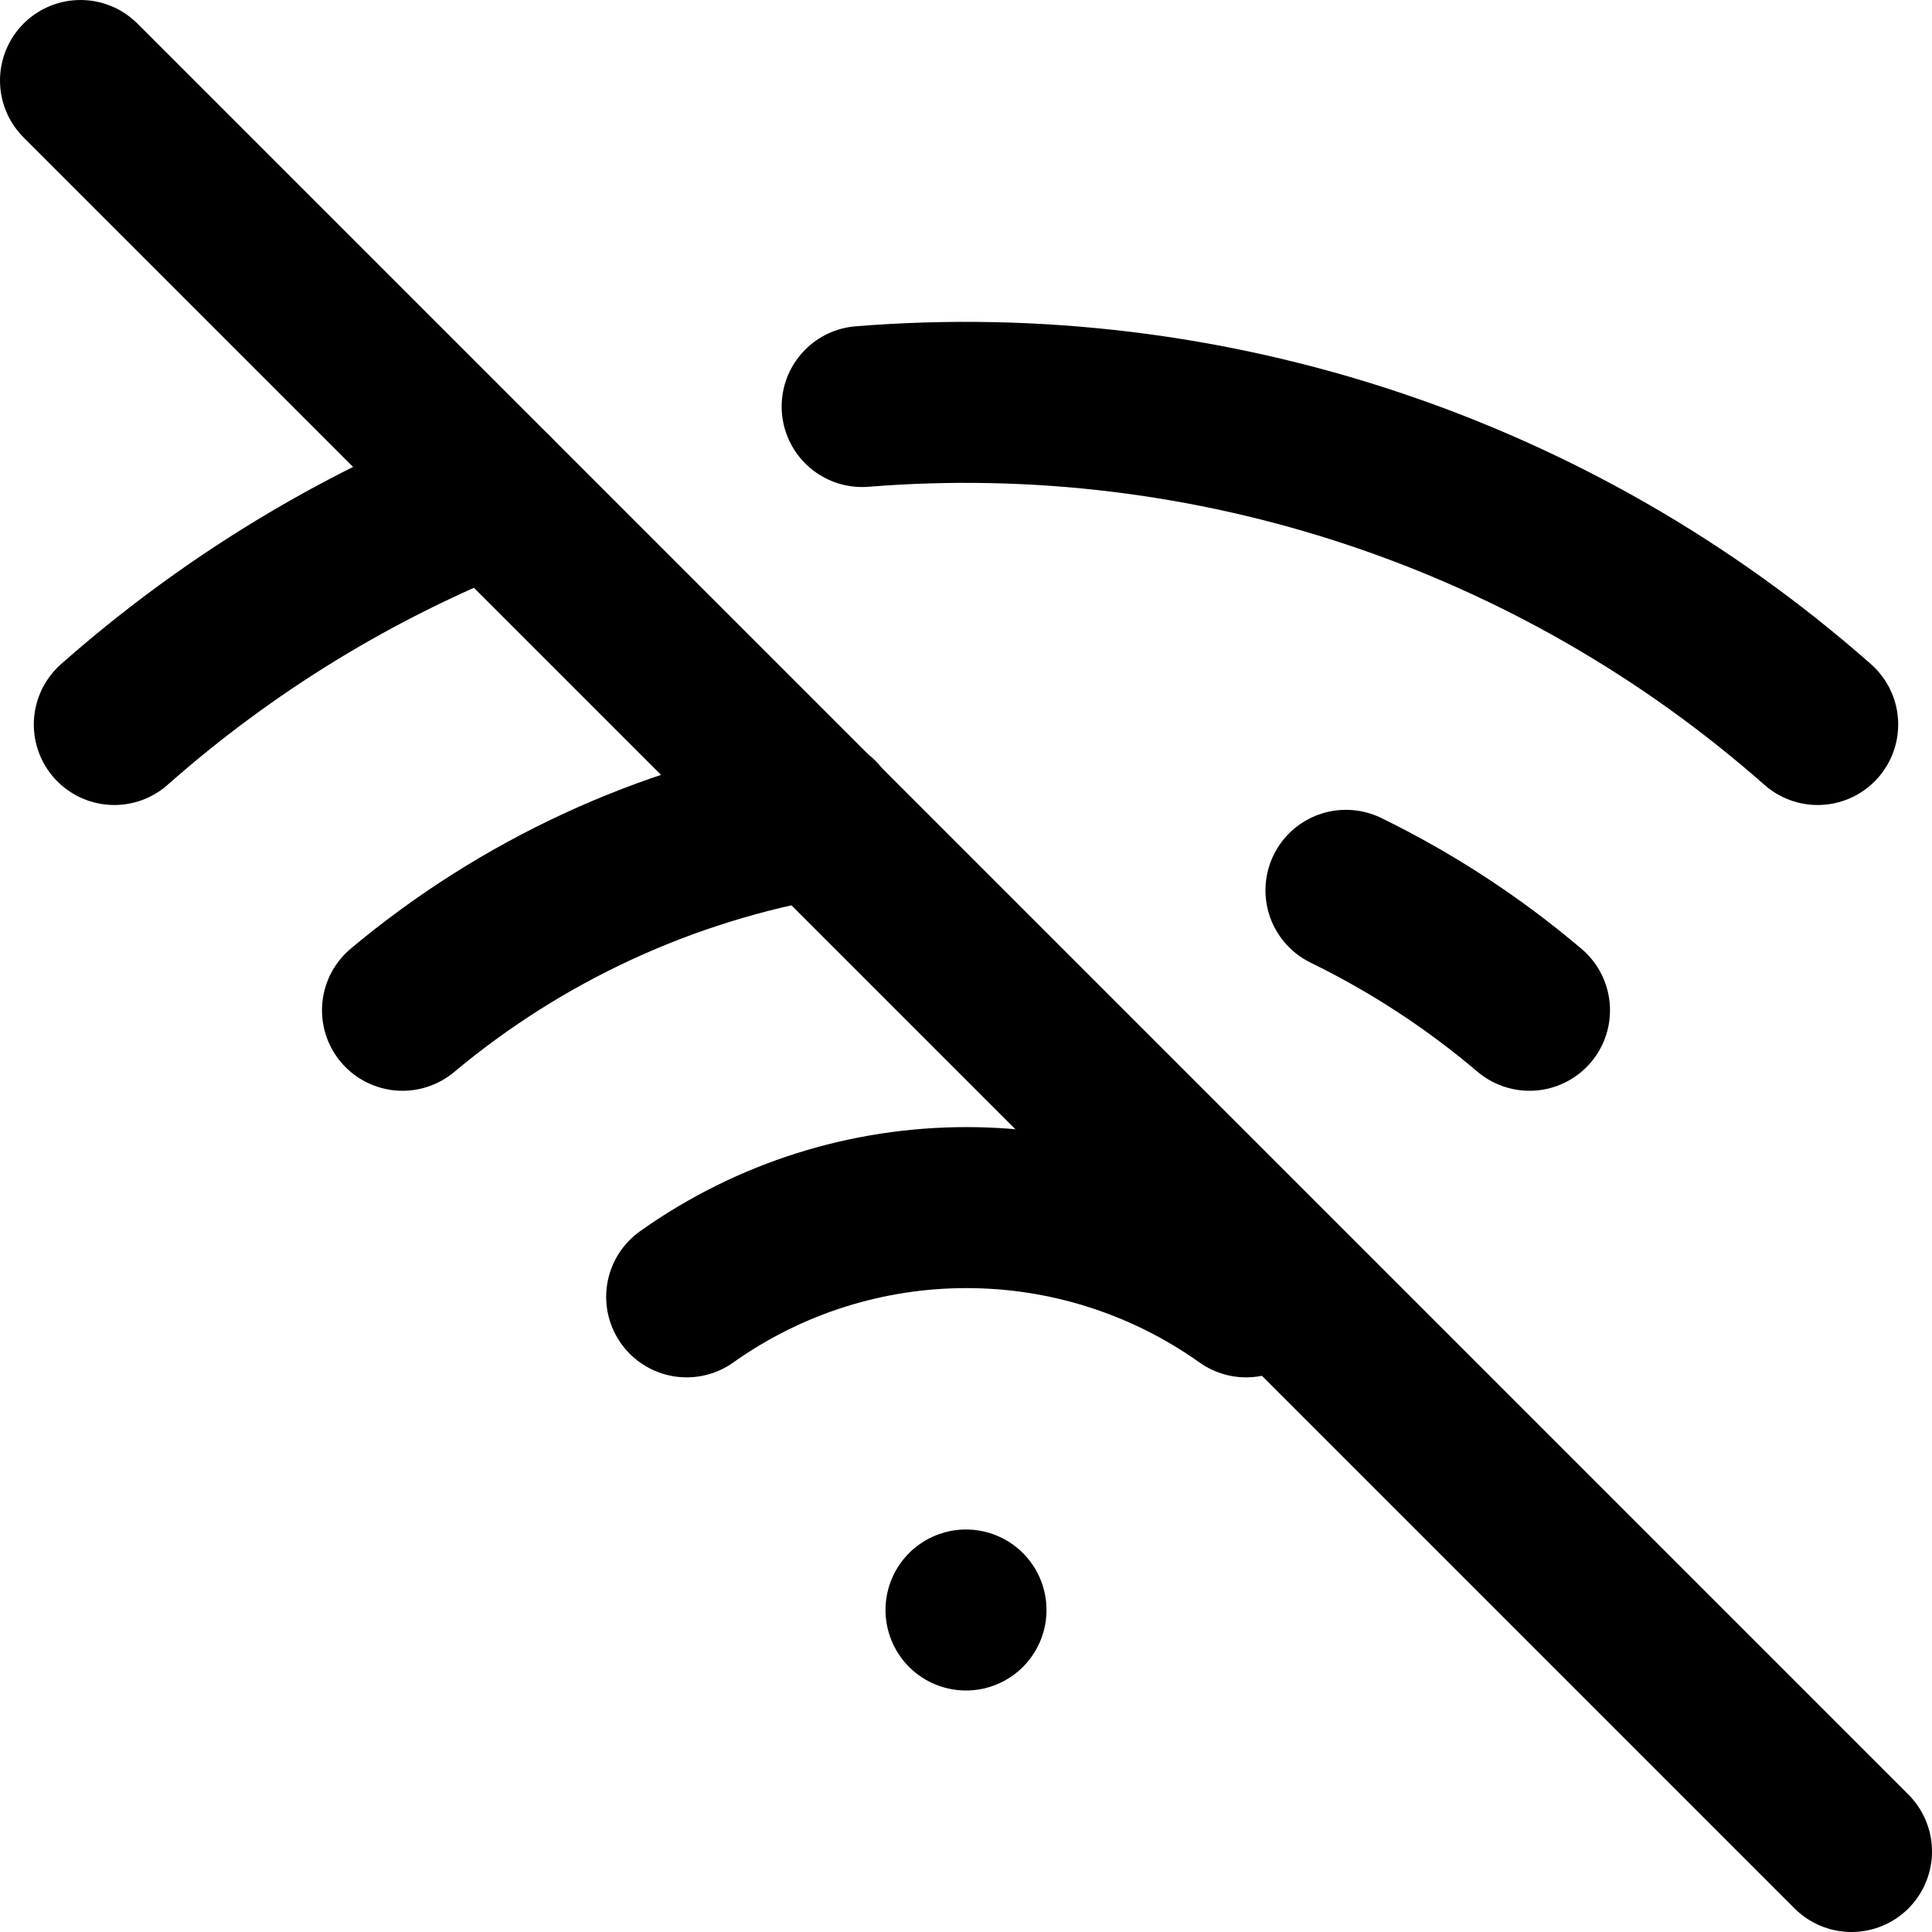
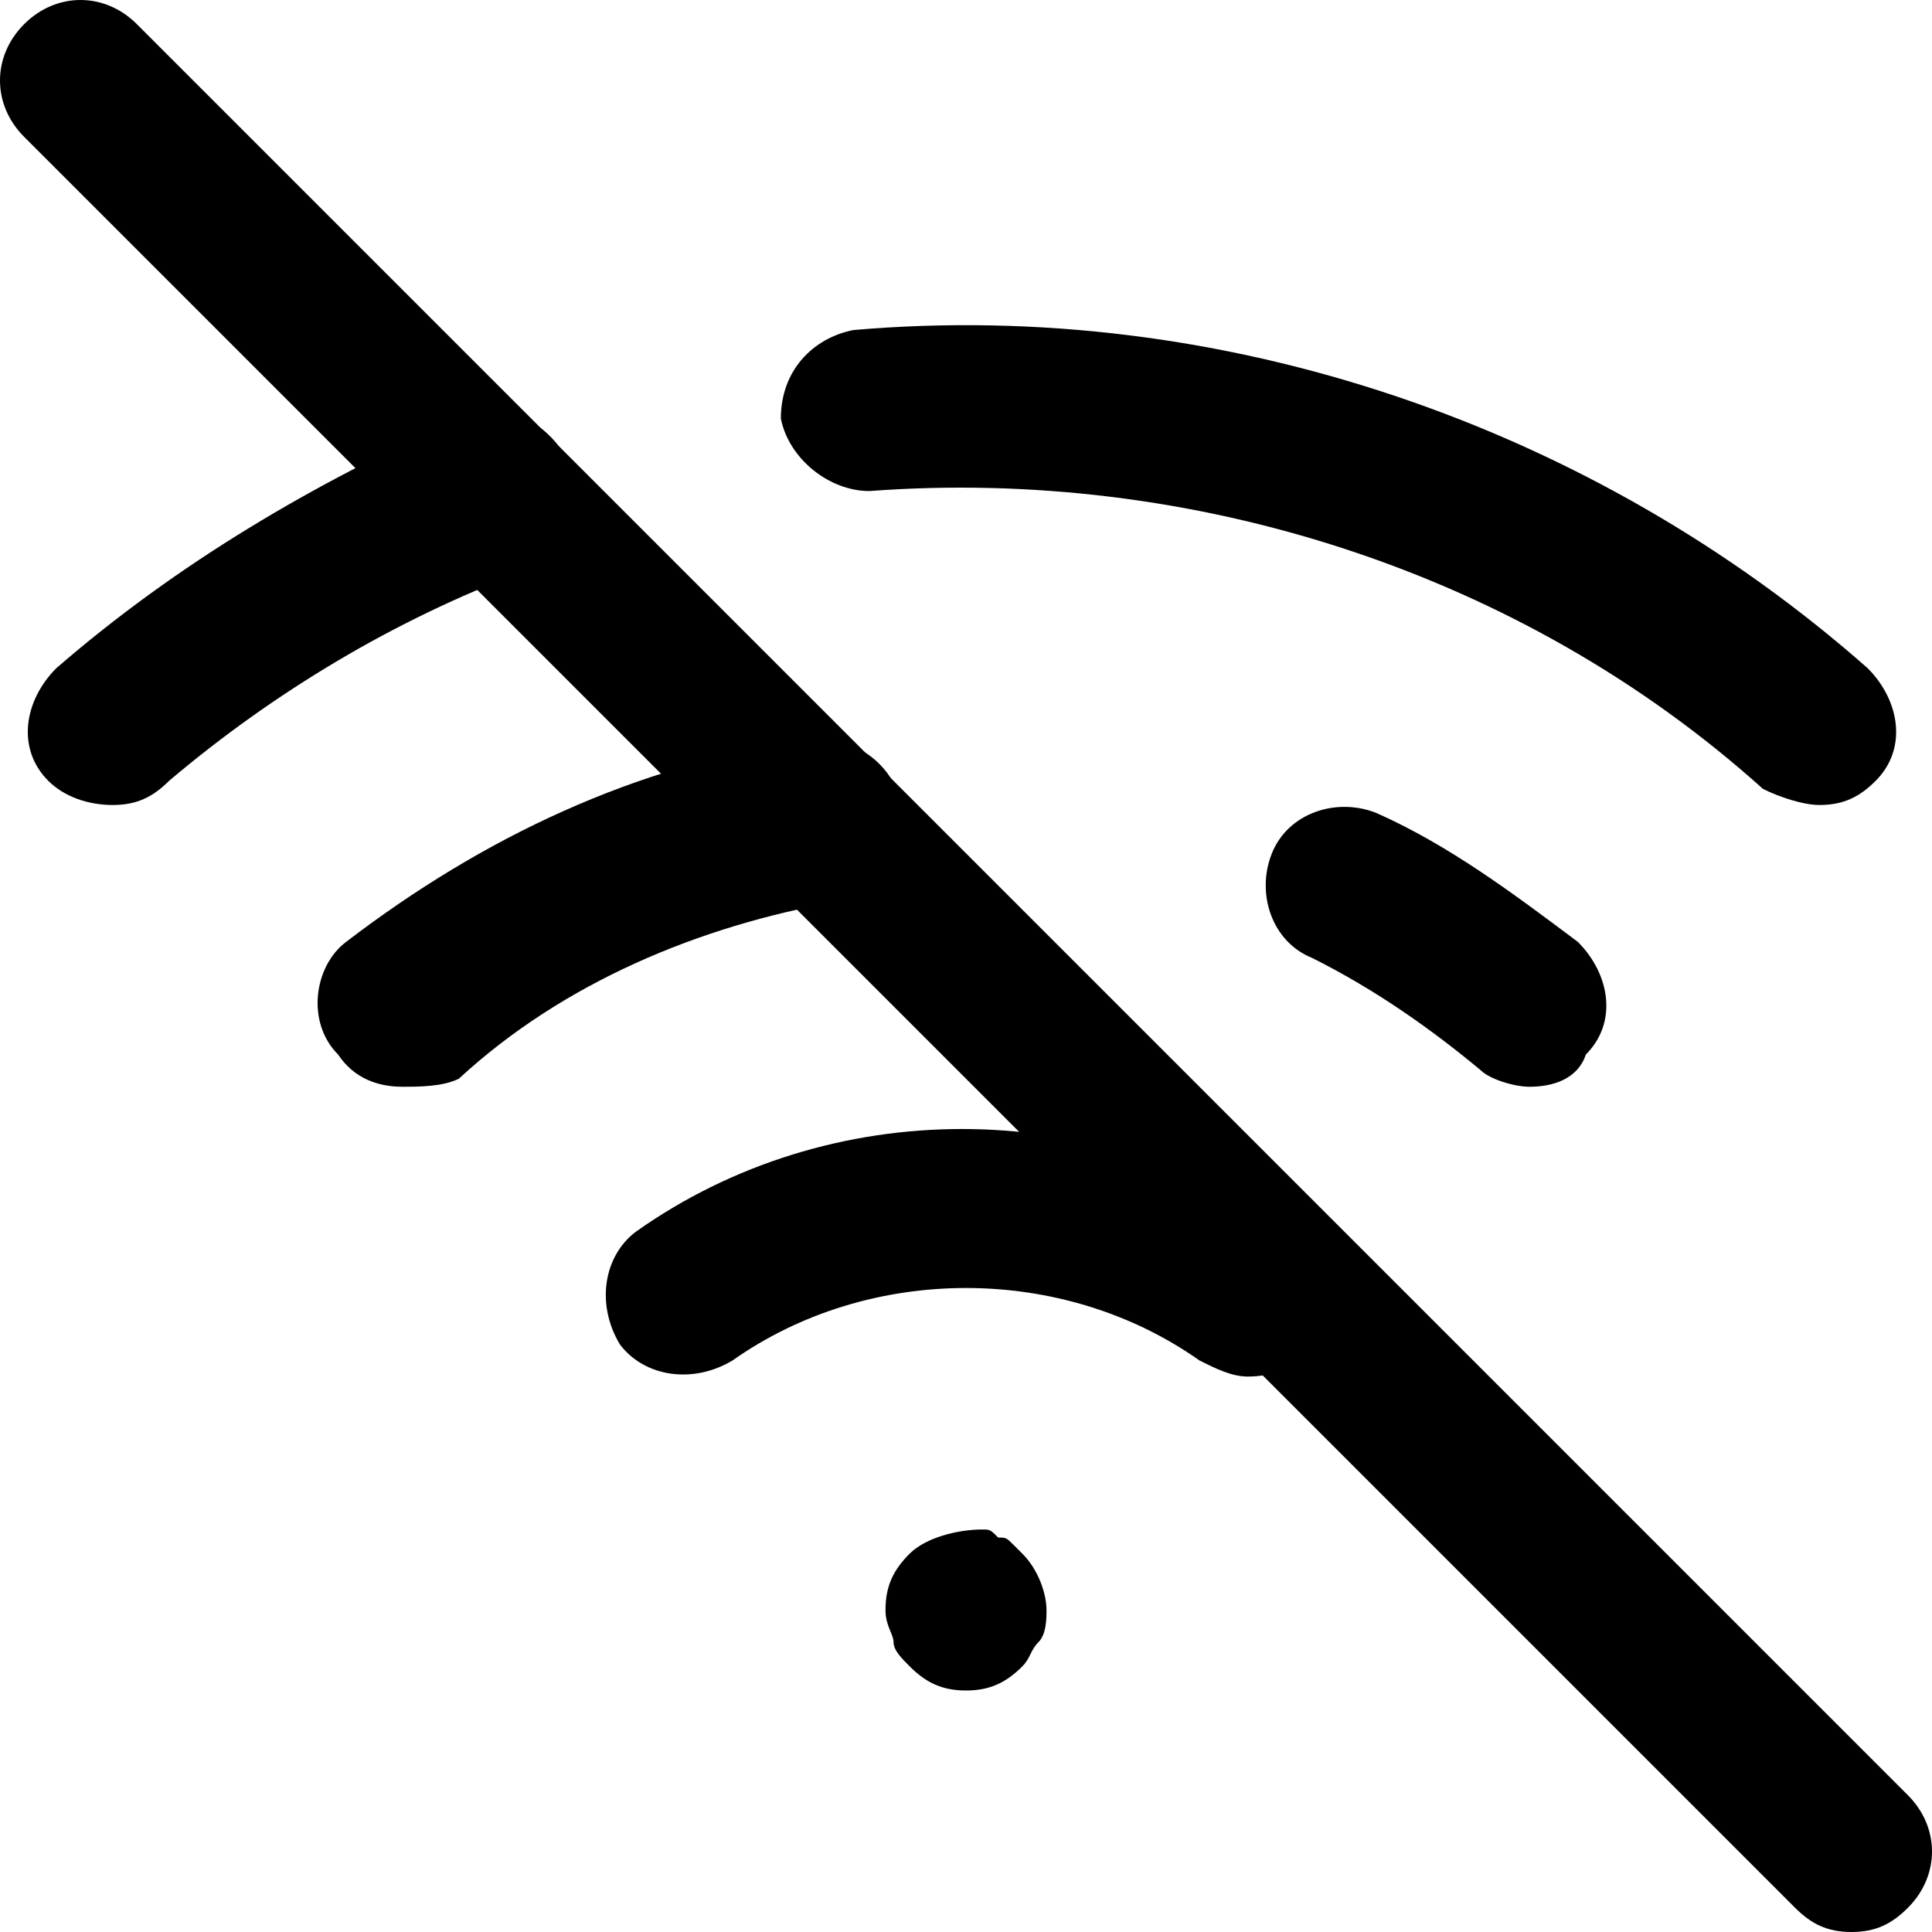
- <svg xmlns="http://www.w3.org/2000/svg" width="24" height="24" viewBox="0 0 24 24" fill="none" stroke="currentColor" stroke-width="2" stroke-linecap="round" stroke-linejoin="round" class="feather feather-wifi-off">
-   <line x1="1" y1="1" x2="23" y2="23" />
-   <path d="M16.72 11.06A10.94 10.94 0 0 1 19 12.55" />
-   <path d="M5 12.55a10.94 10.94 0 0 1 5.17-2.39" />
-   <path d="M10.71 5.05A16 16 0 0 1 22.58 9" />
-   <path d="M1.42 9a15.91 15.91 0 0 1 4.7-2.88" />
-   <path d="M8.53 16.11a6 6 0 0 1 6.95 0" />
-   <line x1="12" y1="20" x2="12" y2="20" />
+ <svg xmlns="http://www.w3.org/2000/svg" version="1.1" id="Ebene_1" x="0px" y="0px" viewBox="0 0 24 24" style="enable-background:new 0 0 24 24;" xml:space="preserve">
+   <g>
+     <path d="M23,24c-0.3,0-0.5-0.1-0.7-0.3l-22-22c-0.4-0.4-0.4-1,0-1.4s1-0.4,1.4,0l22,22c0.4,0.4,0.4,1,0,1.4   C23.5,23.9,23.3,24,23,24z" />
+   </g>
+   <g>
+     <path d="M19,13.5c-0.2,0-0.5-0.1-0.6-0.2c-0.6-0.5-1.3-1-2.1-1.4c-0.5-0.2-0.7-0.8-0.5-1.3s0.8-0.7,1.3-0.5c0.9,0.4,1.7,1,2.5,1.6   c0.4,0.4,0.5,1,0.1,1.4C19.6,13.4,19.3,13.5,19,13.5z" />
+   </g>
+   <g>
+     <path d="M5,13.5c-0.3,0-0.6-0.1-0.8-0.4c-0.4-0.4-0.3-1.1,0.1-1.4C6,10.4,7.9,9.5,10,9.2c0.6-0.1,1.1,0.3,1.2,0.8   c0.1,0.5-0.3,1.1-0.8,1.2c-1.7,0.3-3.4,1-4.7,2.2C5.5,13.5,5.2,13.5,5,13.5z" />
+   </g>
+   <g>
+     <path d="M22.6,10c-0.2,0-0.5-0.1-0.7-0.2c-3-2.7-7.1-4-11.1-3.7c-0.5,0-1-0.4-1.1-0.9c0-0.6,0.4-1,0.9-1.1   c4.6-0.4,9.2,1.2,12.6,4.2c0.4,0.4,0.5,1,0.1,1.4C23.1,9.9,22.9,10,22.6,10z" />
+   </g>
+   <g>
+     <path d="M1.4,10c-0.3,0-0.6-0.1-0.8-0.3c-0.4-0.4-0.3-1,0.1-1.4C2.2,7,3.9,6,5.7,5.2c0.6-0.2,1.1,0,1.4,0.6c0.2,0.5,0,1.1-0.6,1.3   C4.9,7.7,3.4,8.6,2.1,9.7C1.9,9.9,1.7,10,1.4,10z" />
+   </g>
+   <g>
+     <path d="M15.5,17.1c-0.2,0-0.4-0.1-0.6-0.2c-1.7-1.2-4.1-1.2-5.8,0c-0.5,0.3-1.1,0.2-1.4-0.2c-0.3-0.5-0.2-1.1,0.2-1.4   c2.4-1.7,5.7-1.7,8.1,0c0.5,0.3,0.6,0.9,0.2,1.4C16.1,17,15.8,17.1,15.5,17.1z" />
+   </g>
+   <g>
+     <path d="M12,21c-0.3,0-0.5-0.1-0.7-0.3c-0.1-0.1-0.2-0.2-0.2-0.3c0-0.1-0.1-0.2-0.1-0.4c0-0.3,0.1-0.5,0.3-0.7s0.6-0.3,0.9-0.3   c0.1,0,0.1,0,0.2,0.1c0.1,0,0.1,0,0.2,0.1l0.1,0.1c0.2,0.2,0.3,0.5,0.3,0.7c0,0.1,0,0.3-0.1,0.4s-0.1,0.2-0.2,0.3   C12.5,20.9,12.3,21,12,21z" />
+   </g>
</svg>
